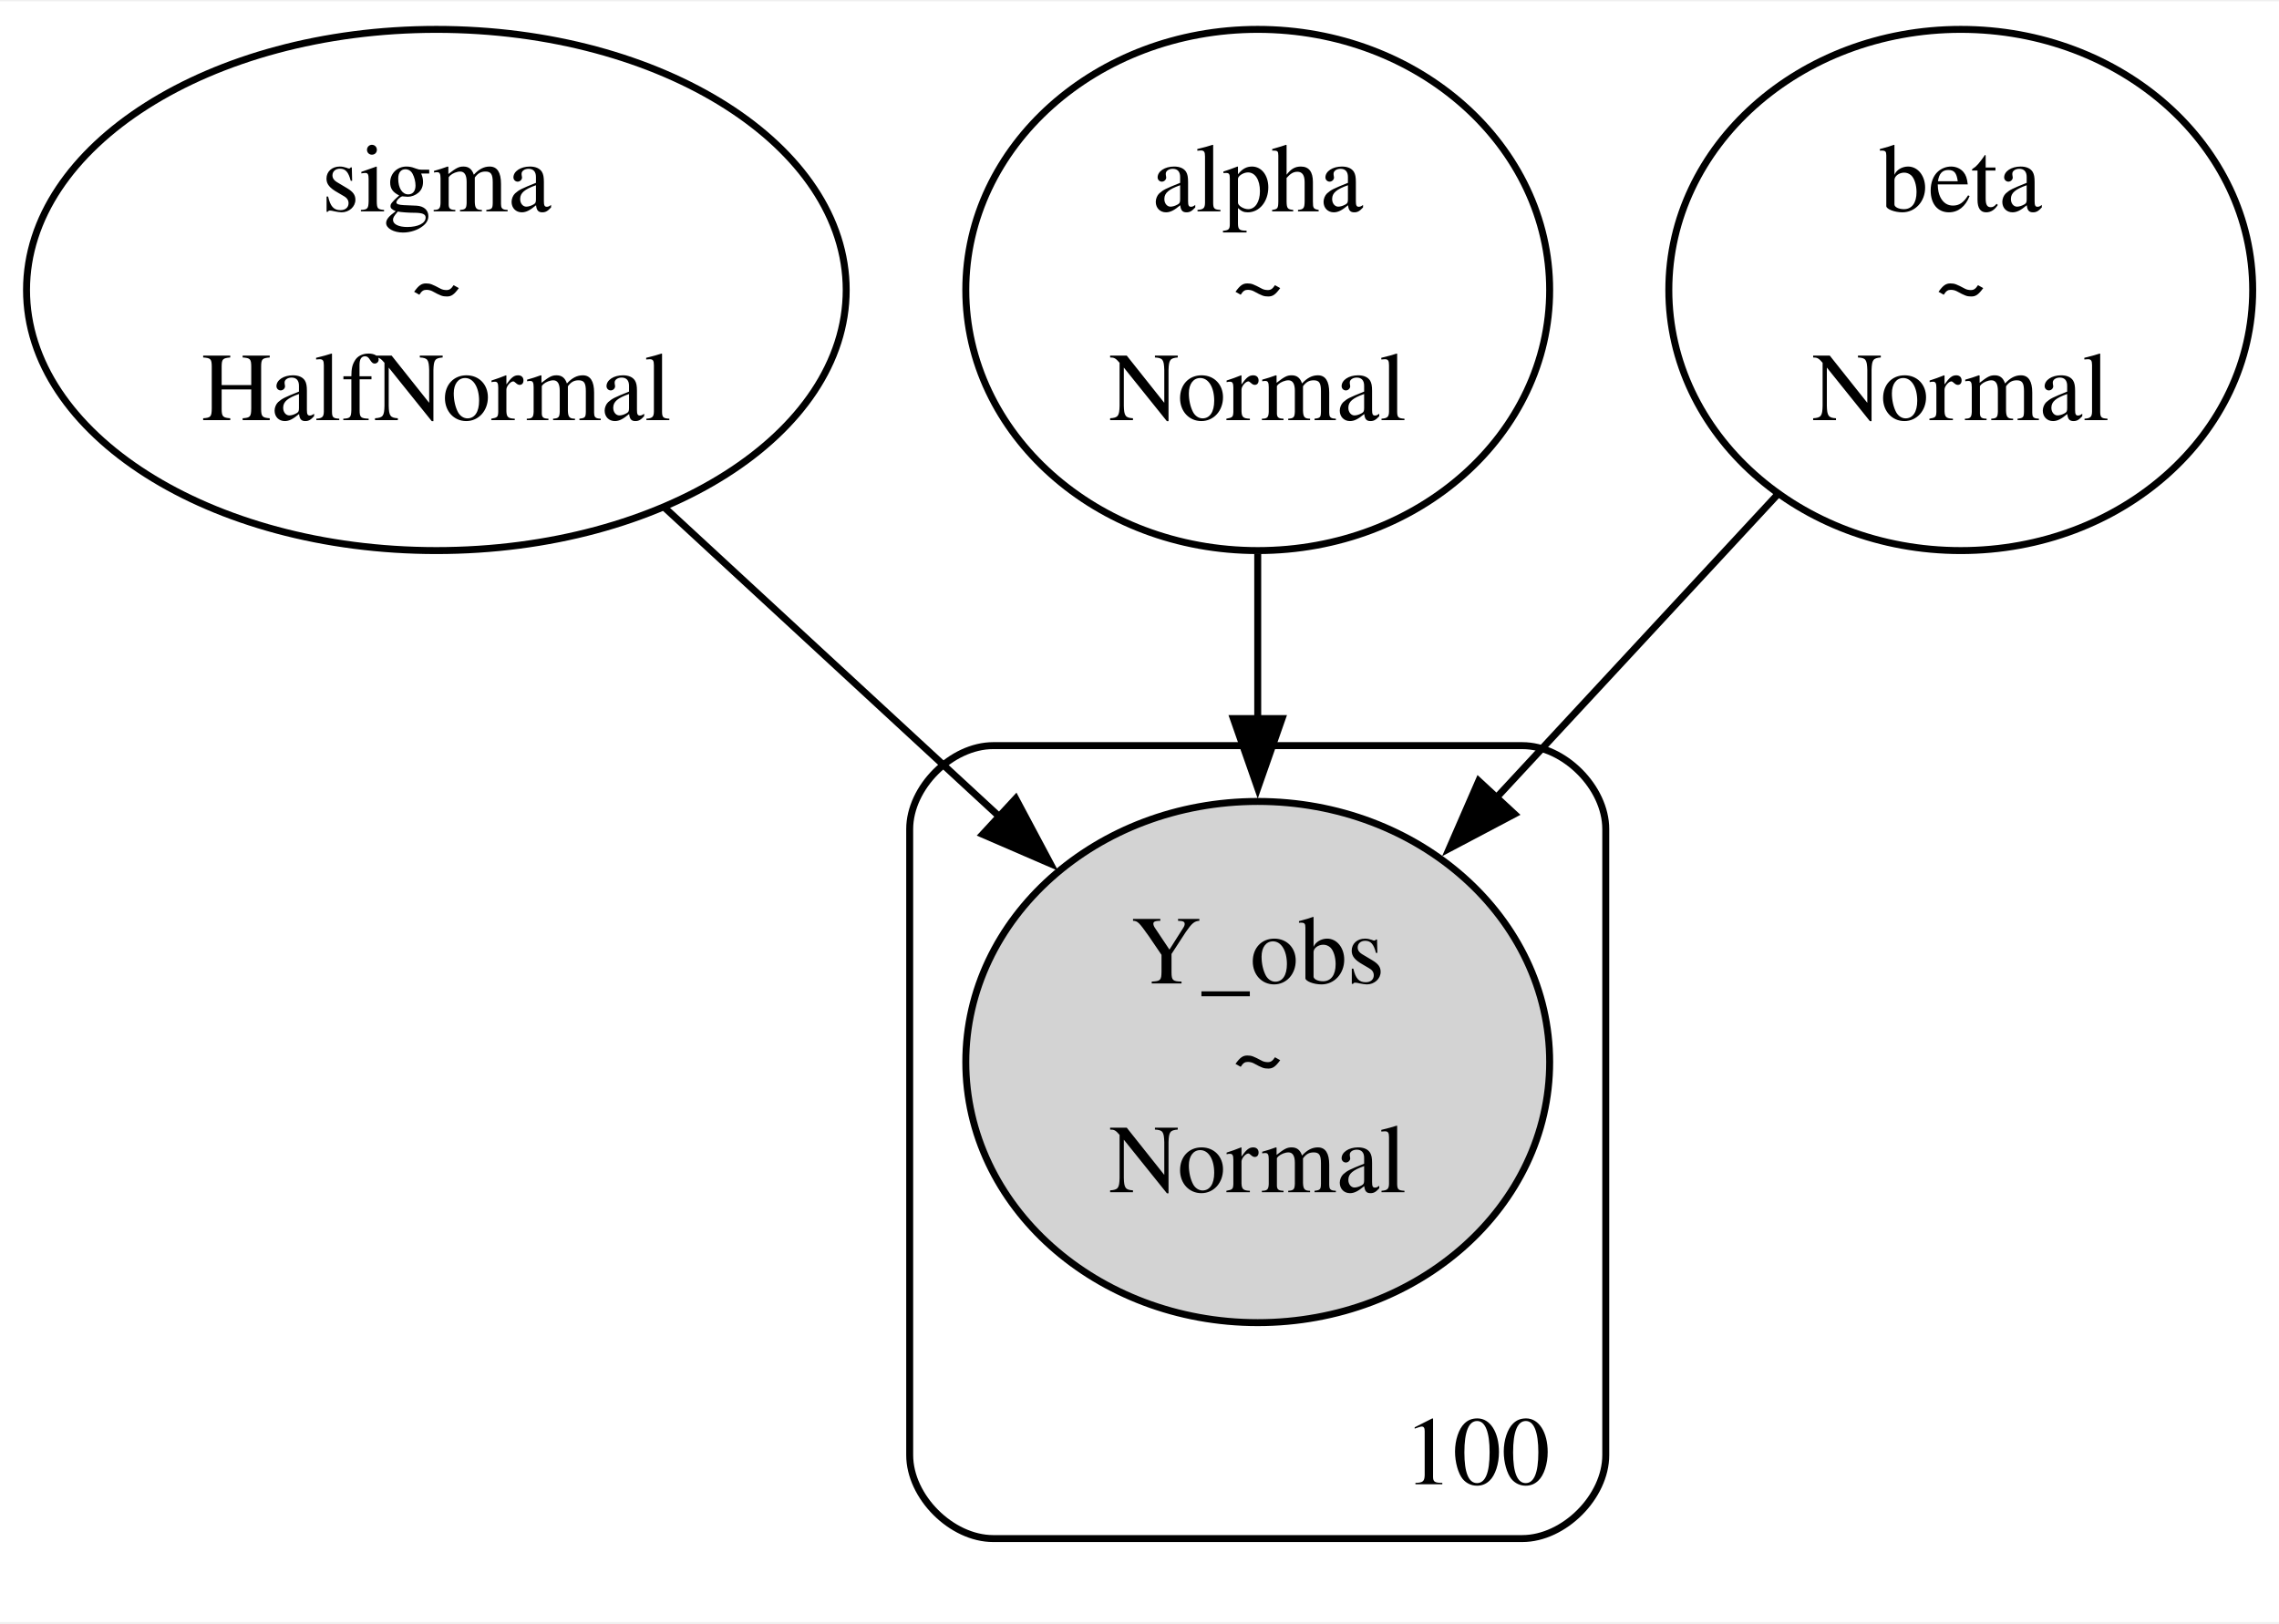
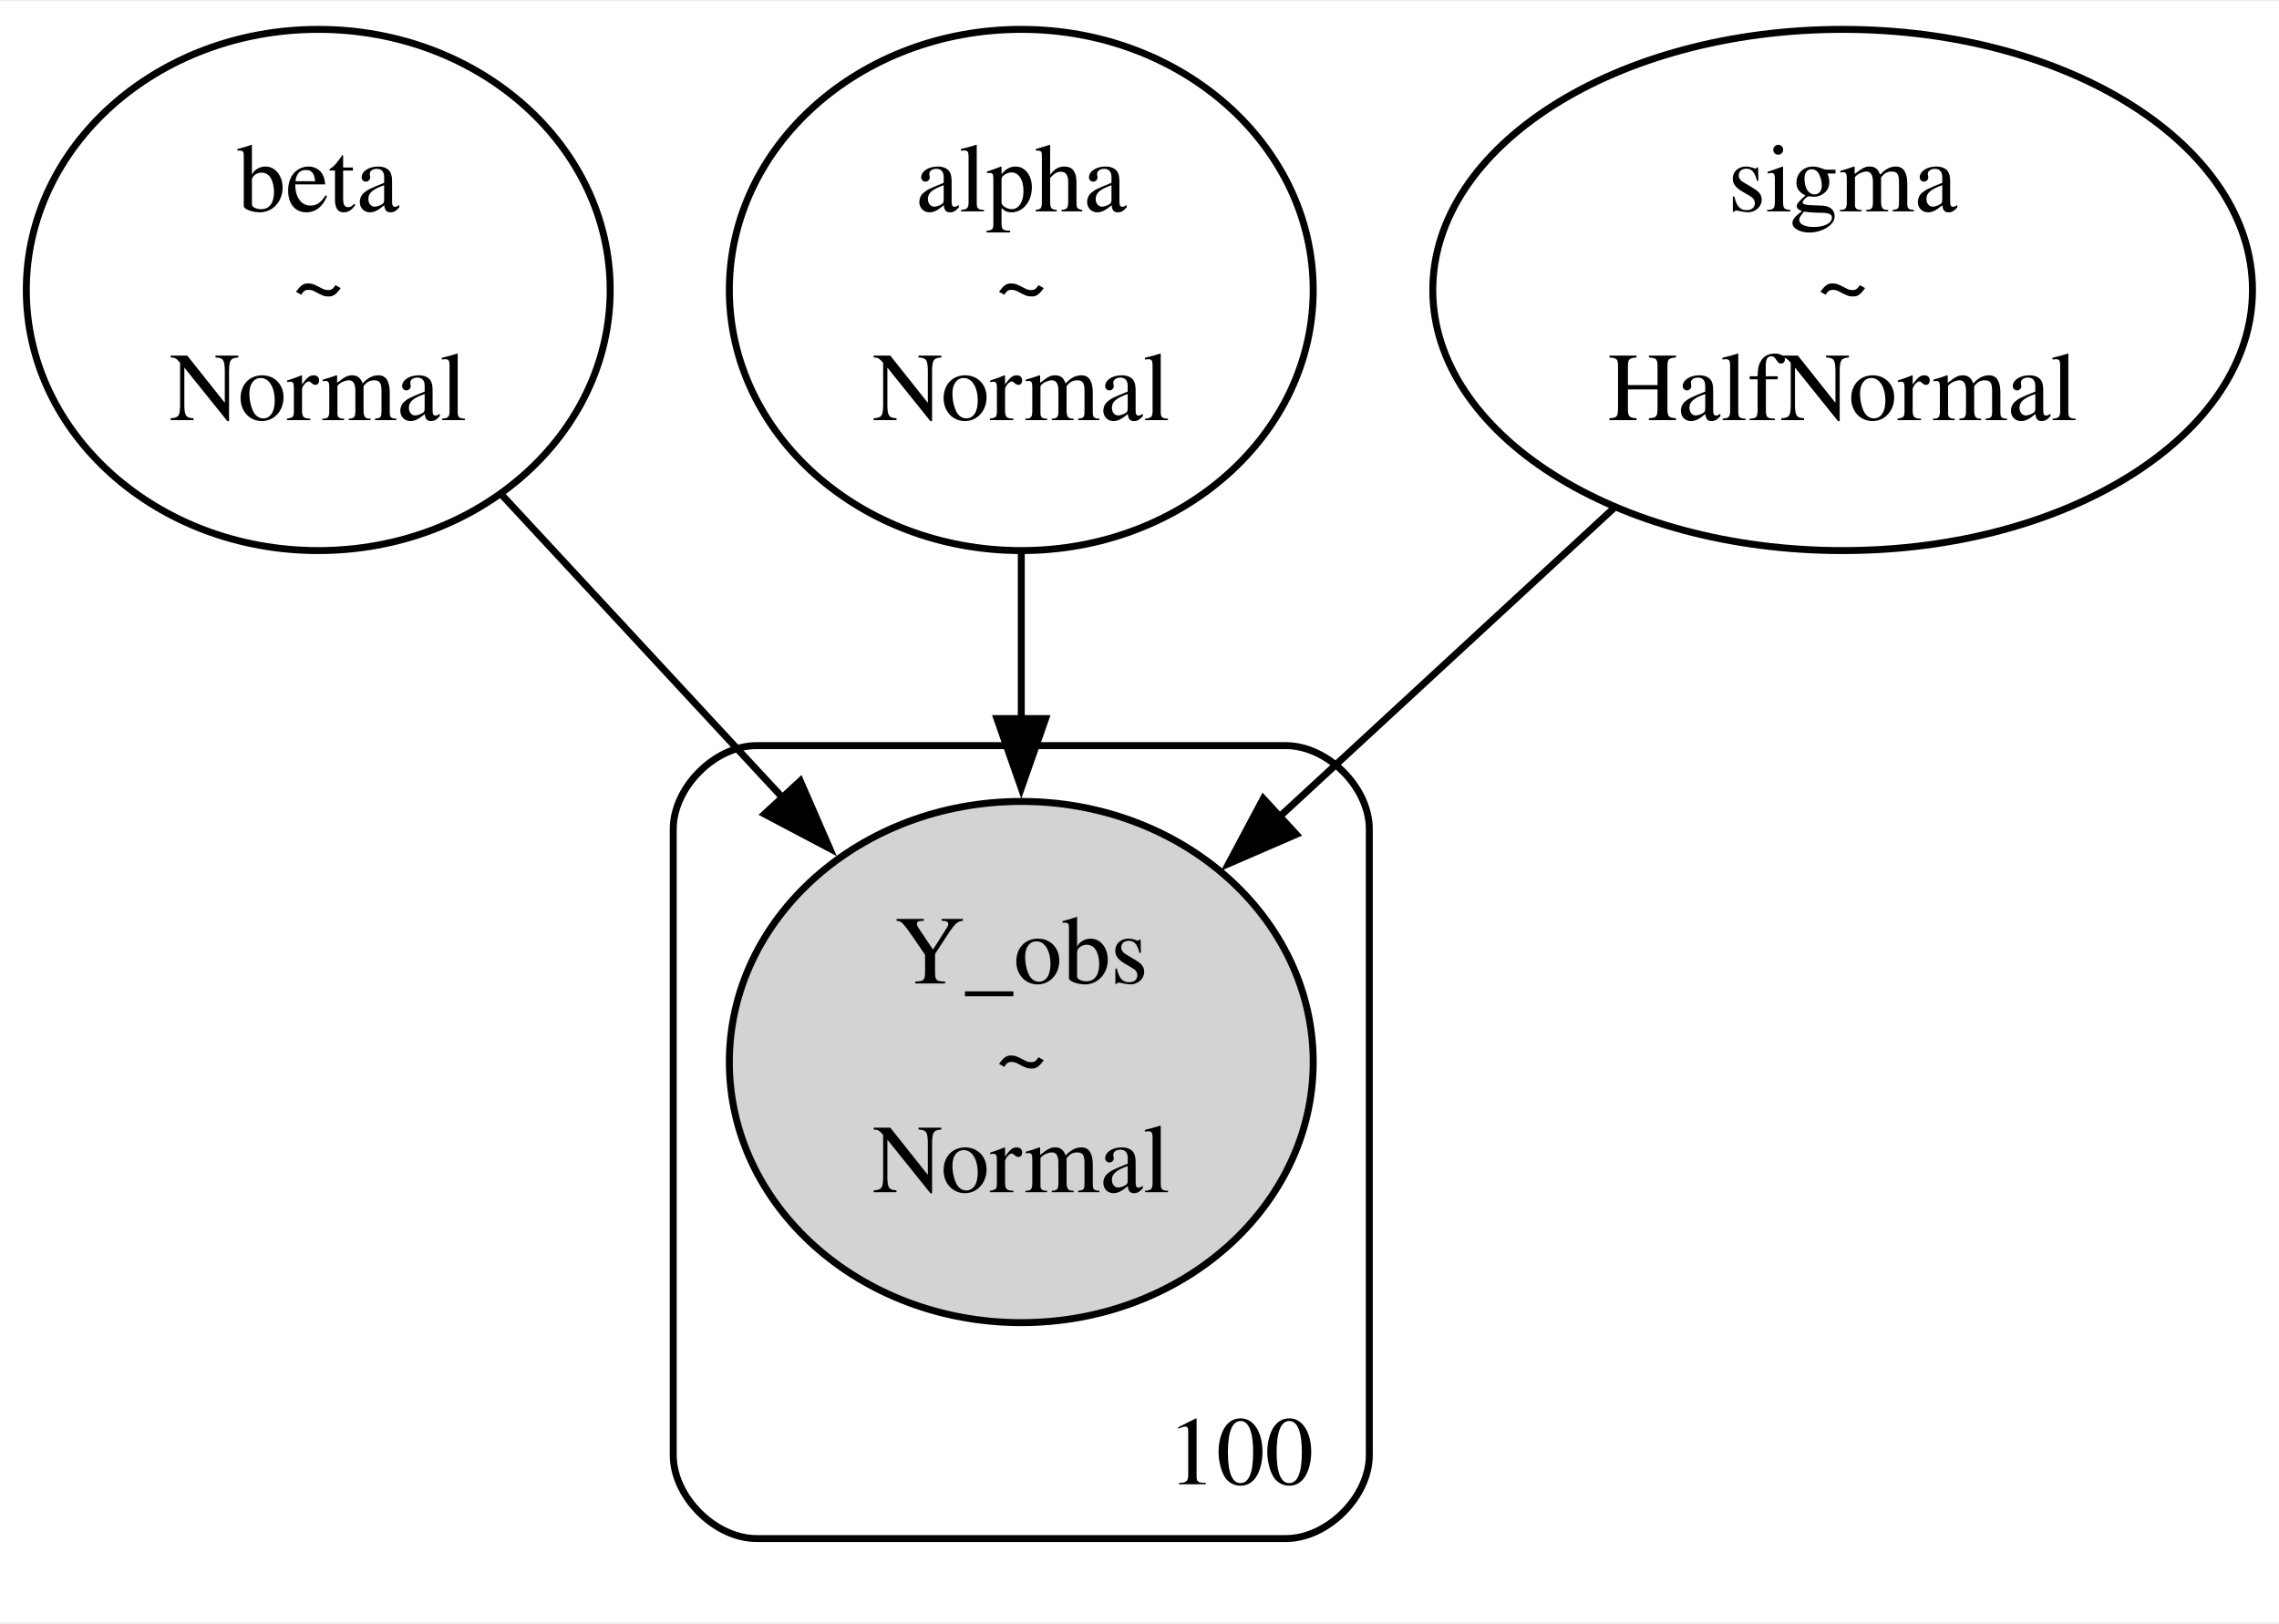
<svg xmlns="http://www.w3.org/2000/svg" width="327pt" height="233pt" viewBox="0.00 0.00 327.41 232.91">
  <g id="graph0" class="graph" transform="scale(1 1) rotate(0) translate(4 228.91)">
    <polygon fill="white" stroke="none" points="-4,4 -4,-228.91 323.41,-228.91 323.41,4 -4,4" />
    <g id="clust1" class="cluster">
-       <path fill="none" stroke="black" d="M138.69,-8C138.69,-8 214.69,-8 214.69,-8 220.69,-8 226.69,-14 226.69,-20 226.69,-20 226.69,-109.95 226.69,-109.95 226.69,-115.95 220.69,-121.95 214.69,-121.95 214.69,-121.95 138.69,-121.95 138.69,-121.95 132.69,-121.95 126.69,-115.95 126.69,-109.95 126.69,-109.95 126.69,-20 126.69,-20 126.69,-14 132.69,-8 138.69,-8" />
-       <text text-anchor="middle" x="208.19" y="-15.8" font-family="Times,serif" font-size="14.00">100</text>
+       <path fill="none" stroke="black" d="M104.72,-8C104.72,-8 180.72,-8 180.72,-8 186.72,-8 192.72,-14 192.72,-20 192.72,-20 192.72,-109.95 192.72,-109.95 192.72,-115.95 186.72,-121.95 180.72,-121.95 180.72,-121.95 104.72,-121.95 104.72,-121.95 98.72,-121.95 92.72,-115.95 92.72,-109.95 92.72,-109.95 92.72,-20 92.72,-20 92.72,-14 98.72,-8 104.72,-8" />
+       <text text-anchor="middle" x="174.22" y="-15.8" font-family="Times,serif" font-size="14.00">100</text>
    </g>
    <g id="node1" class="node">
-       <ellipse fill="none" stroke="black" cx="58.69" cy="-187.43" rx="58.88" ry="37.45" />
-       <text text-anchor="middle" x="58.69" y="-198.73" font-family="Times,serif" font-size="14.00">sigma</text>
-       <text text-anchor="middle" x="58.69" y="-183.73" font-family="Times,serif" font-size="14.00">~</text>
-       <text text-anchor="middle" x="58.69" y="-168.73" font-family="Times,serif" font-size="14.00">HalfNormal</text>
+       <ellipse fill="none" stroke="black" cx="41.72" cy="-187.43" rx="41.94" ry="37.45" />
+       <text text-anchor="middle" x="41.72" y="-198.73" font-family="Times,serif" font-size="14.00">beta</text>
+       <text text-anchor="middle" x="41.72" y="-183.73" font-family="Times,serif" font-size="14.00">~</text>
+       <text text-anchor="middle" x="41.72" y="-168.73" font-family="Times,serif" font-size="14.00">Normal</text>
    </g>
    <g id="node4" class="node">
-       <ellipse fill="lightgrey" stroke="black" cx="176.69" cy="-76.48" rx="41.94" ry="37.45" />
-       <text text-anchor="middle" x="176.69" y="-87.78" font-family="Times,serif" font-size="14.00">Y_obs</text>
-       <text text-anchor="middle" x="176.69" y="-72.78" font-family="Times,serif" font-size="14.00">~</text>
-       <text text-anchor="middle" x="176.69" y="-57.78" font-family="Times,serif" font-size="14.00">Normal</text>
+       <ellipse fill="lightgrey" stroke="black" cx="142.72" cy="-76.48" rx="41.94" ry="37.45" />
+       <text text-anchor="middle" x="142.72" y="-87.78" font-family="Times,serif" font-size="14.00">Y_obs</text>
+       <text text-anchor="middle" x="142.72" y="-72.78" font-family="Times,serif" font-size="14.00">~</text>
+       <text text-anchor="middle" x="142.72" y="-57.78" font-family="Times,serif" font-size="14.00">Normal</text>
    </g>
    <g id="edge1" class="edge">
-       <path fill="none" stroke="black" d="M91.56,-156.08C106.52,-142.27 124.29,-125.86 139.71,-111.62" />
-       <polygon fill="black" stroke="black" points="141.92,-114.34 146.9,-104.99 137.17,-109.2 141.92,-114.34" />
+       <path fill="none" stroke="black" d="M67.99,-158.09C80.4,-144.7 95.37,-128.55 108.64,-114.24" />
+       <polygon fill="black" stroke="black" points="110.97,-116.88 115.2,-107.17 105.83,-112.12 110.97,-116.88" />
    </g>
    <g id="node2" class="node">
-       <ellipse fill="none" stroke="black" cx="176.69" cy="-187.43" rx="41.94" ry="37.45" />
-       <text text-anchor="middle" x="176.69" y="-198.73" font-family="Times,serif" font-size="14.00">alpha</text>
-       <text text-anchor="middle" x="176.69" y="-183.73" font-family="Times,serif" font-size="14.00">~</text>
-       <text text-anchor="middle" x="176.69" y="-168.73" font-family="Times,serif" font-size="14.00">Normal</text>
+       <ellipse fill="none" stroke="black" cx="142.72" cy="-187.43" rx="41.94" ry="37.45" />
+       <text text-anchor="middle" x="142.72" y="-198.73" font-family="Times,serif" font-size="14.00">alpha</text>
+       <text text-anchor="middle" x="142.72" y="-183.73" font-family="Times,serif" font-size="14.00">~</text>
+       <text text-anchor="middle" x="142.72" y="-168.73" font-family="Times,serif" font-size="14.00">Normal</text>
    </g>
    <g id="edge2" class="edge">
-       <path fill="none" stroke="black" d="M176.69,-149.54C176.69,-141.91 176.69,-133.76 176.69,-125.79" />
-       <polygon fill="black" stroke="black" points="180.19,-125.84 176.69,-115.84 173.19,-125.84 180.19,-125.84" />
+       <path fill="none" stroke="black" d="M142.72,-149.54C142.72,-141.91 142.72,-133.76 142.72,-125.79" />
+       <polygon fill="black" stroke="black" points="146.22,-125.84 142.72,-115.84 139.22,-125.84 146.22,-125.84" />
    </g>
    <g id="node3" class="node">
-       <ellipse fill="none" stroke="black" cx="277.69" cy="-187.43" rx="41.94" ry="37.45" />
-       <text text-anchor="middle" x="277.69" y="-198.73" font-family="Times,serif" font-size="14.00">beta</text>
-       <text text-anchor="middle" x="277.69" y="-183.73" font-family="Times,serif" font-size="14.00">~</text>
-       <text text-anchor="middle" x="277.69" y="-168.73" font-family="Times,serif" font-size="14.00">Normal</text>
+       <ellipse fill="none" stroke="black" cx="260.72" cy="-187.43" rx="58.88" ry="37.45" />
+       <text text-anchor="middle" x="260.72" y="-198.73" font-family="Times,serif" font-size="14.00">sigma</text>
+       <text text-anchor="middle" x="260.72" y="-183.73" font-family="Times,serif" font-size="14.00">~</text>
+       <text text-anchor="middle" x="260.72" y="-168.73" font-family="Times,serif" font-size="14.00">HalfNormal</text>
    </g>
    <g id="edge3" class="edge">
-       <path fill="none" stroke="black" d="M251.42,-158.09C239.01,-144.7 224.04,-128.55 210.77,-114.24" />
-       <polygon fill="black" stroke="black" points="213.58,-112.12 204.21,-107.17 208.44,-116.88 213.58,-112.12" />
+       <path fill="none" stroke="black" d="M227.85,-156.08C212.89,-142.27 195.12,-125.86 179.7,-111.62" />
+       <polygon fill="black" stroke="black" points="182.23,-109.2 172.51,-104.99 177.49,-114.34 182.23,-109.2" />
    </g>
  </g>
</svg>
